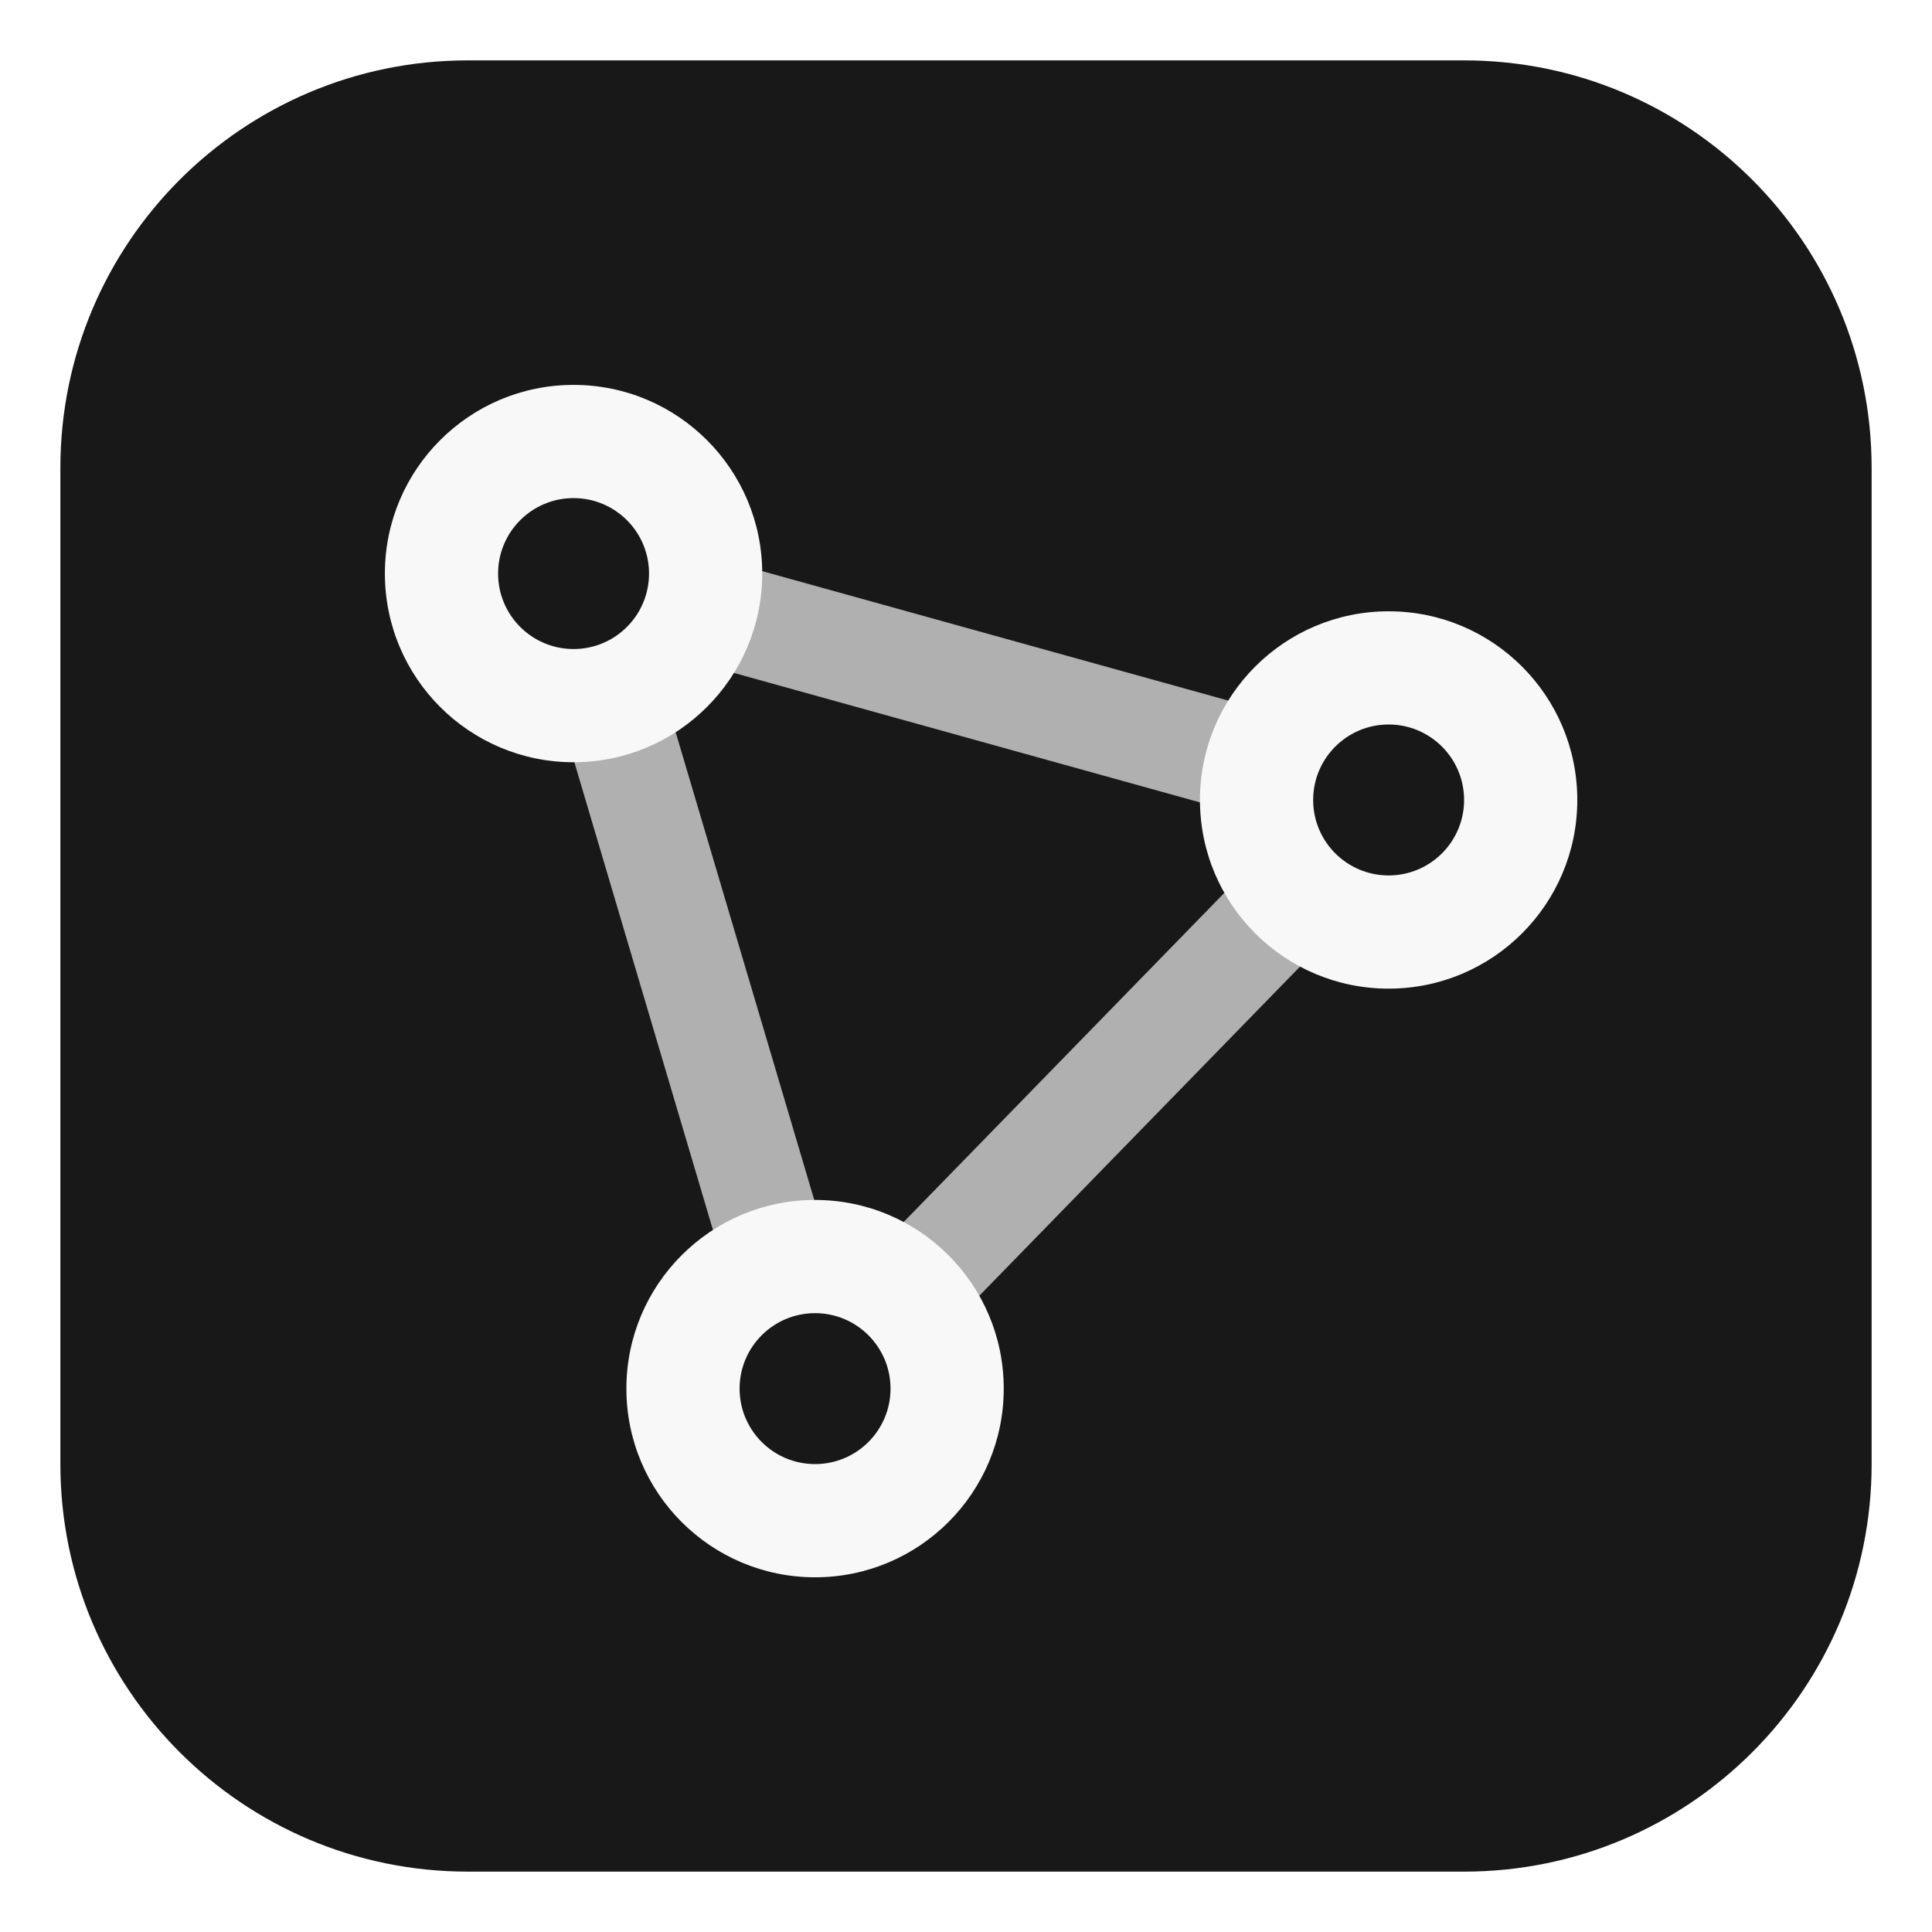
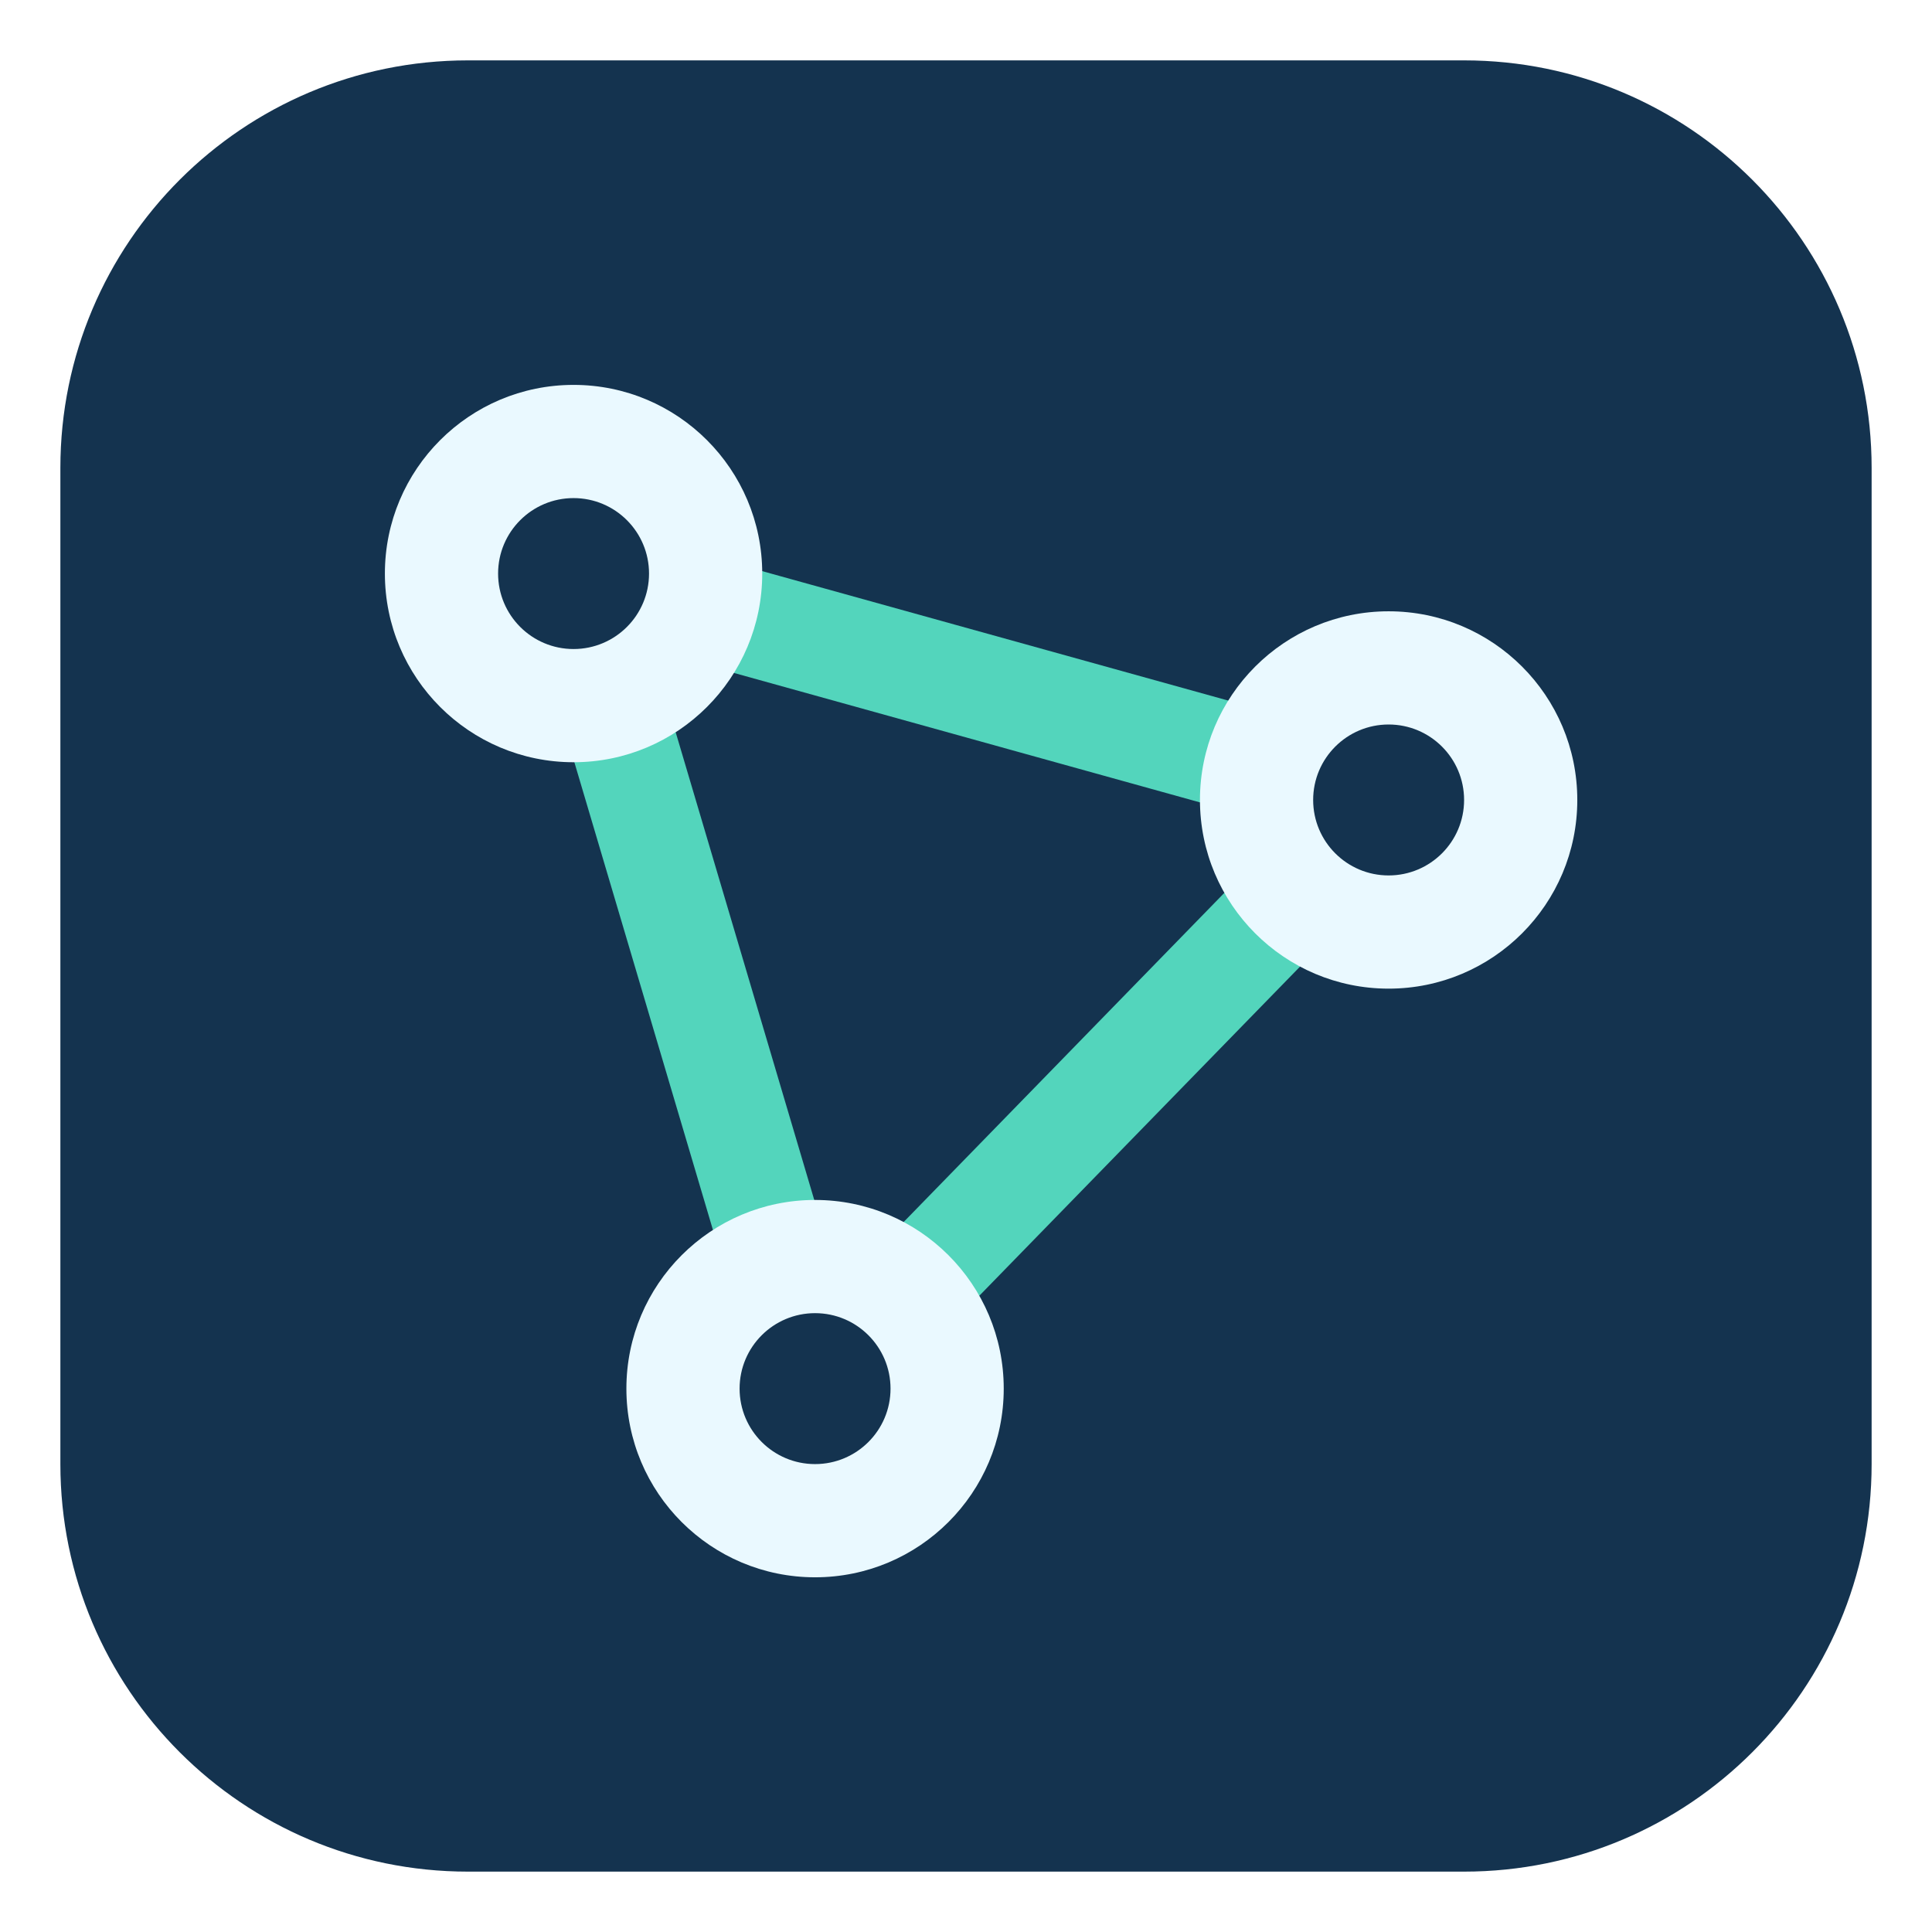
<svg xmlns="http://www.w3.org/2000/svg" width="256" height="256" viewBox="0 0 256 256">
-   <rect x="8" y="8" width="240" height="240" rx="54" fill="#181818" />
-   <path d="M76 76L184 106L108 184Z" fill="none" stroke="#b0b0b0" stroke-width="14" stroke-linecap="round" stroke-linejoin="round" />
-   <circle cx="76" cy="76" r="25" fill="#f8f8f8" />
-   <circle cx="184" cy="106" r="25" fill="#f8f8f8" />
-   <circle cx="108" cy="184" r="25" fill="#f8f8f8" />
-   <circle cx="76" cy="76" r="10" fill="#181818" />
-   <circle cx="184" cy="106" r="10" fill="#181818" />
-   <circle cx="108" cy="184" r="10" fill="#181818" />
+   <rect x="8" y="8" width="240" height="240" rx="54" fill="#14334f" />
+   <path d="M76 76L184 106L108 184Z" fill="none" stroke="#53d5bc" stroke-width="14" stroke-linecap="round" stroke-linejoin="round" />
+   <circle cx="76" cy="76" r="25" fill="#eaf9ff" />
+   <circle cx="184" cy="106" r="25" fill="#eaf9ff" />
+   <circle cx="108" cy="184" r="25" fill="#eaf9ff" />
+   <circle cx="76" cy="76" r="10" fill="#14334f" />
+   <circle cx="184" cy="106" r="10" fill="#14334f" />
+   <circle cx="108" cy="184" r="10" fill="#14334f" />
</svg>
